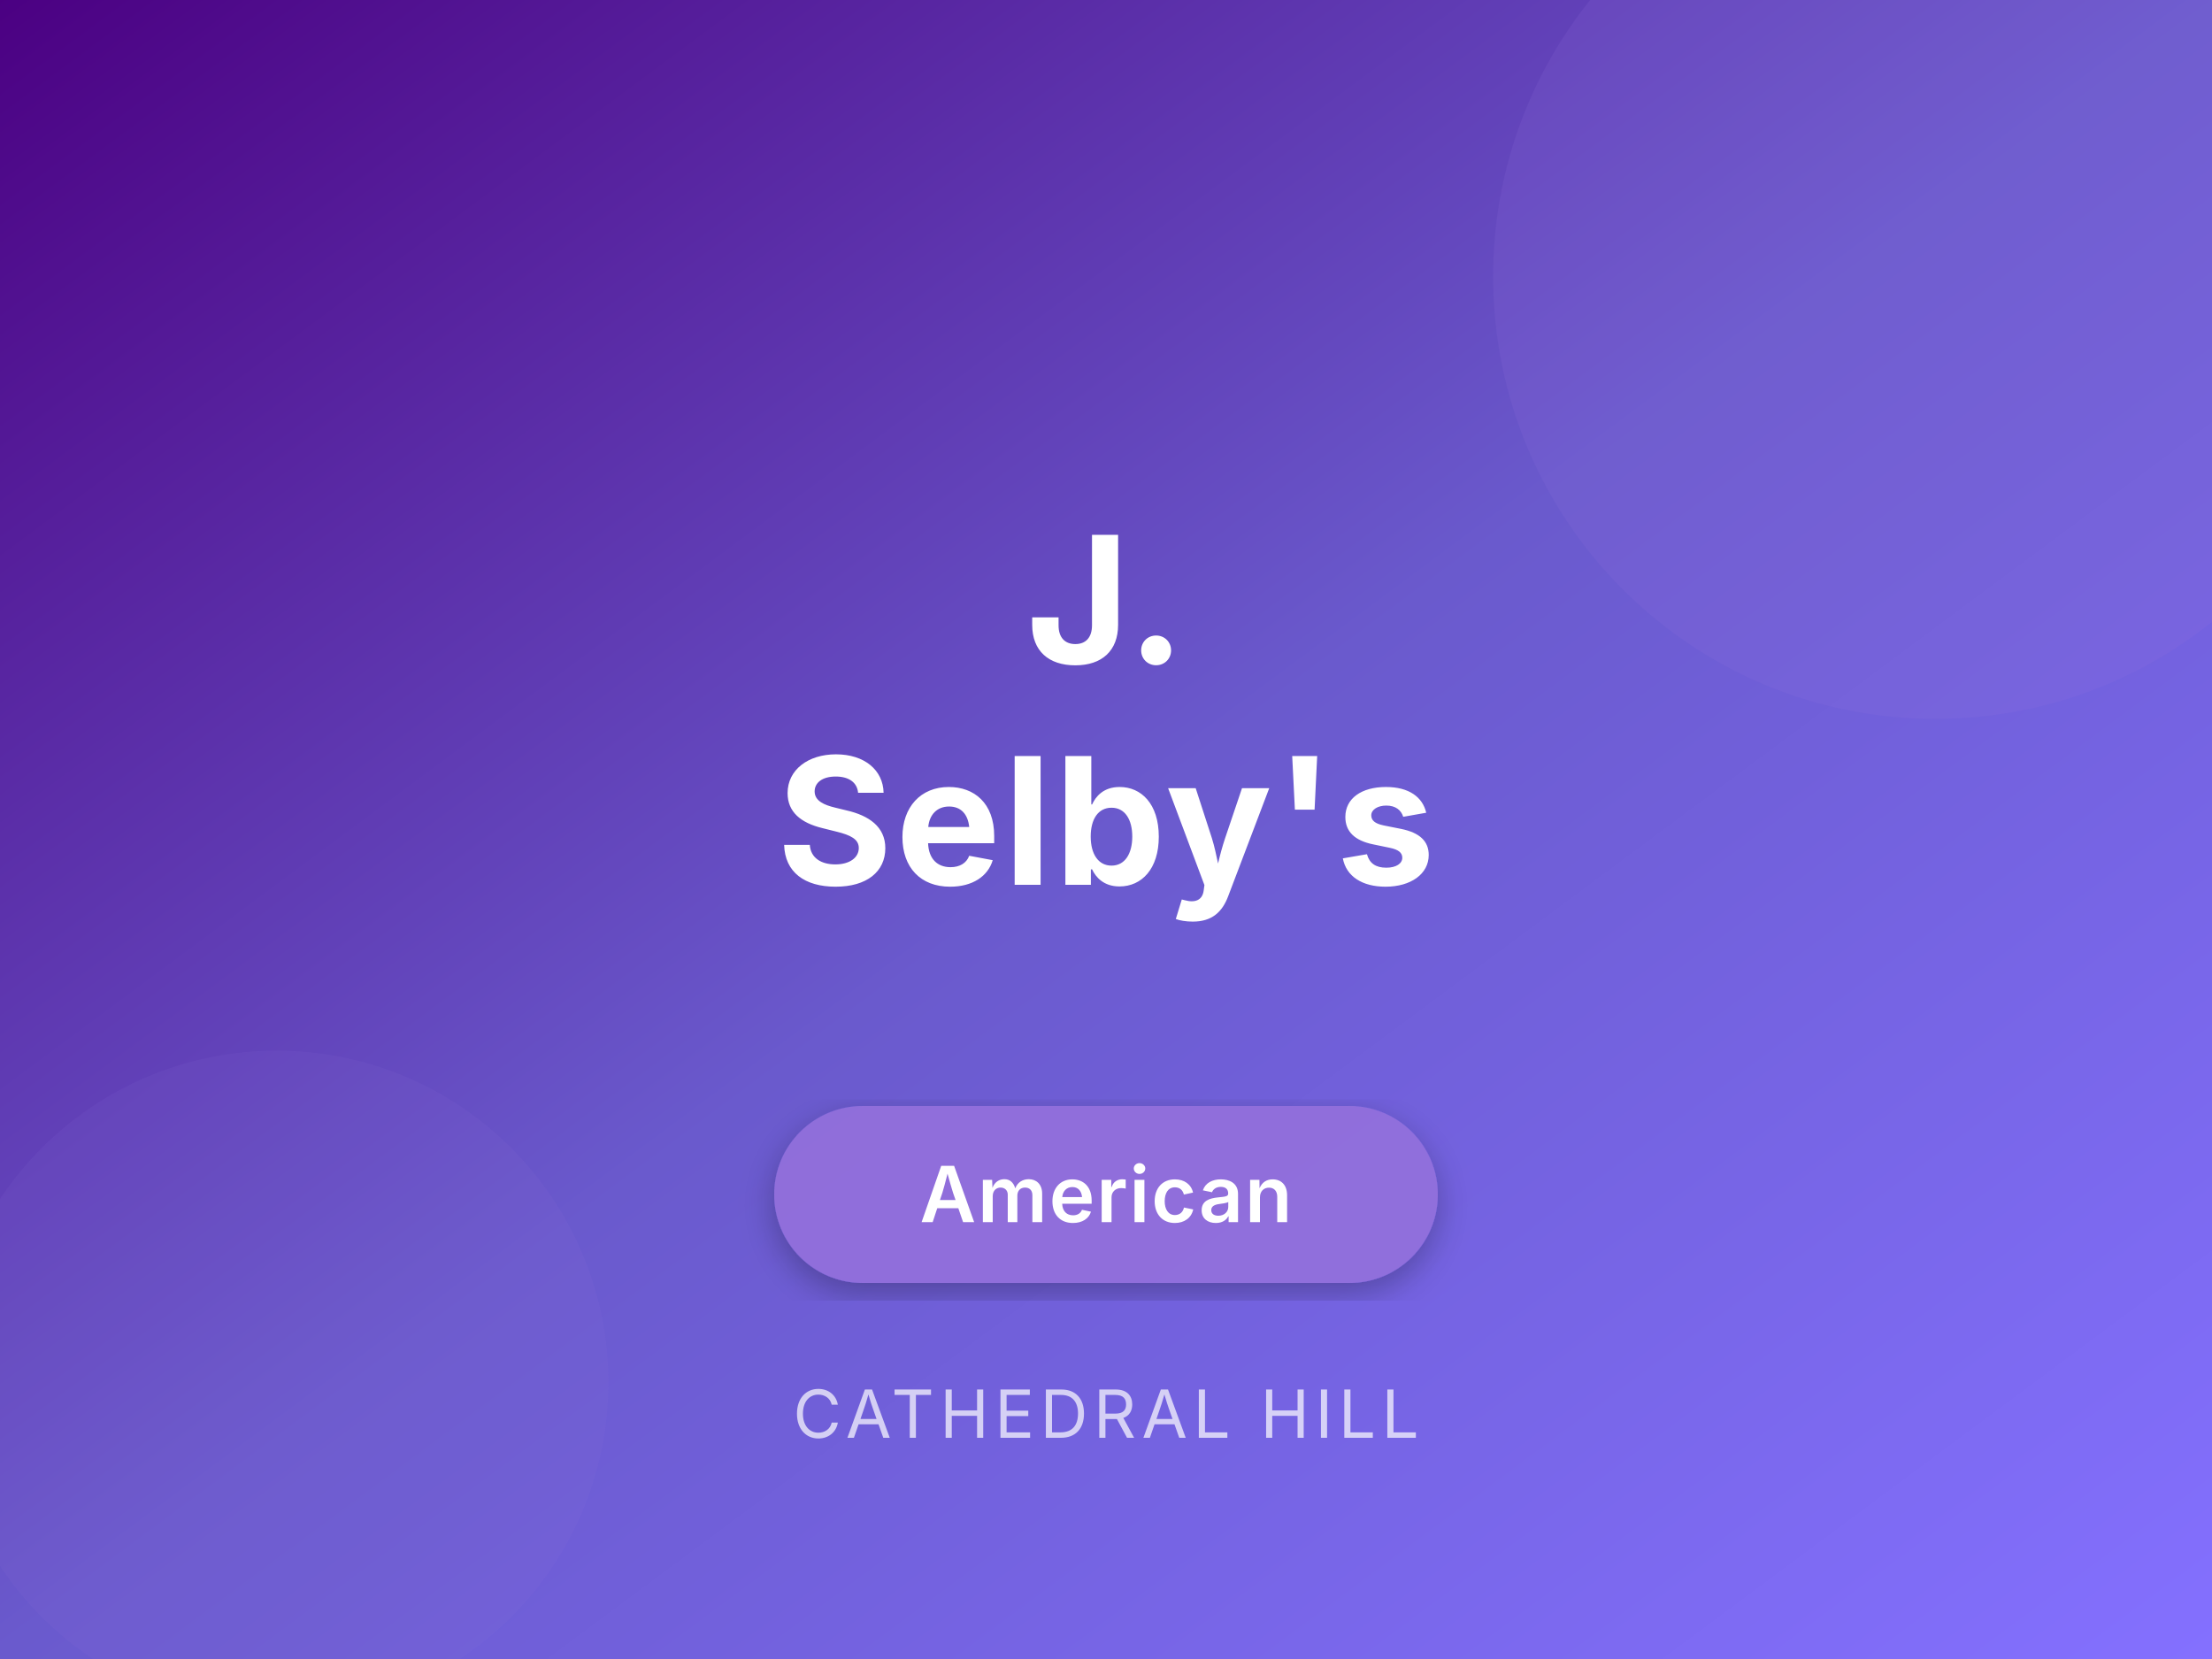
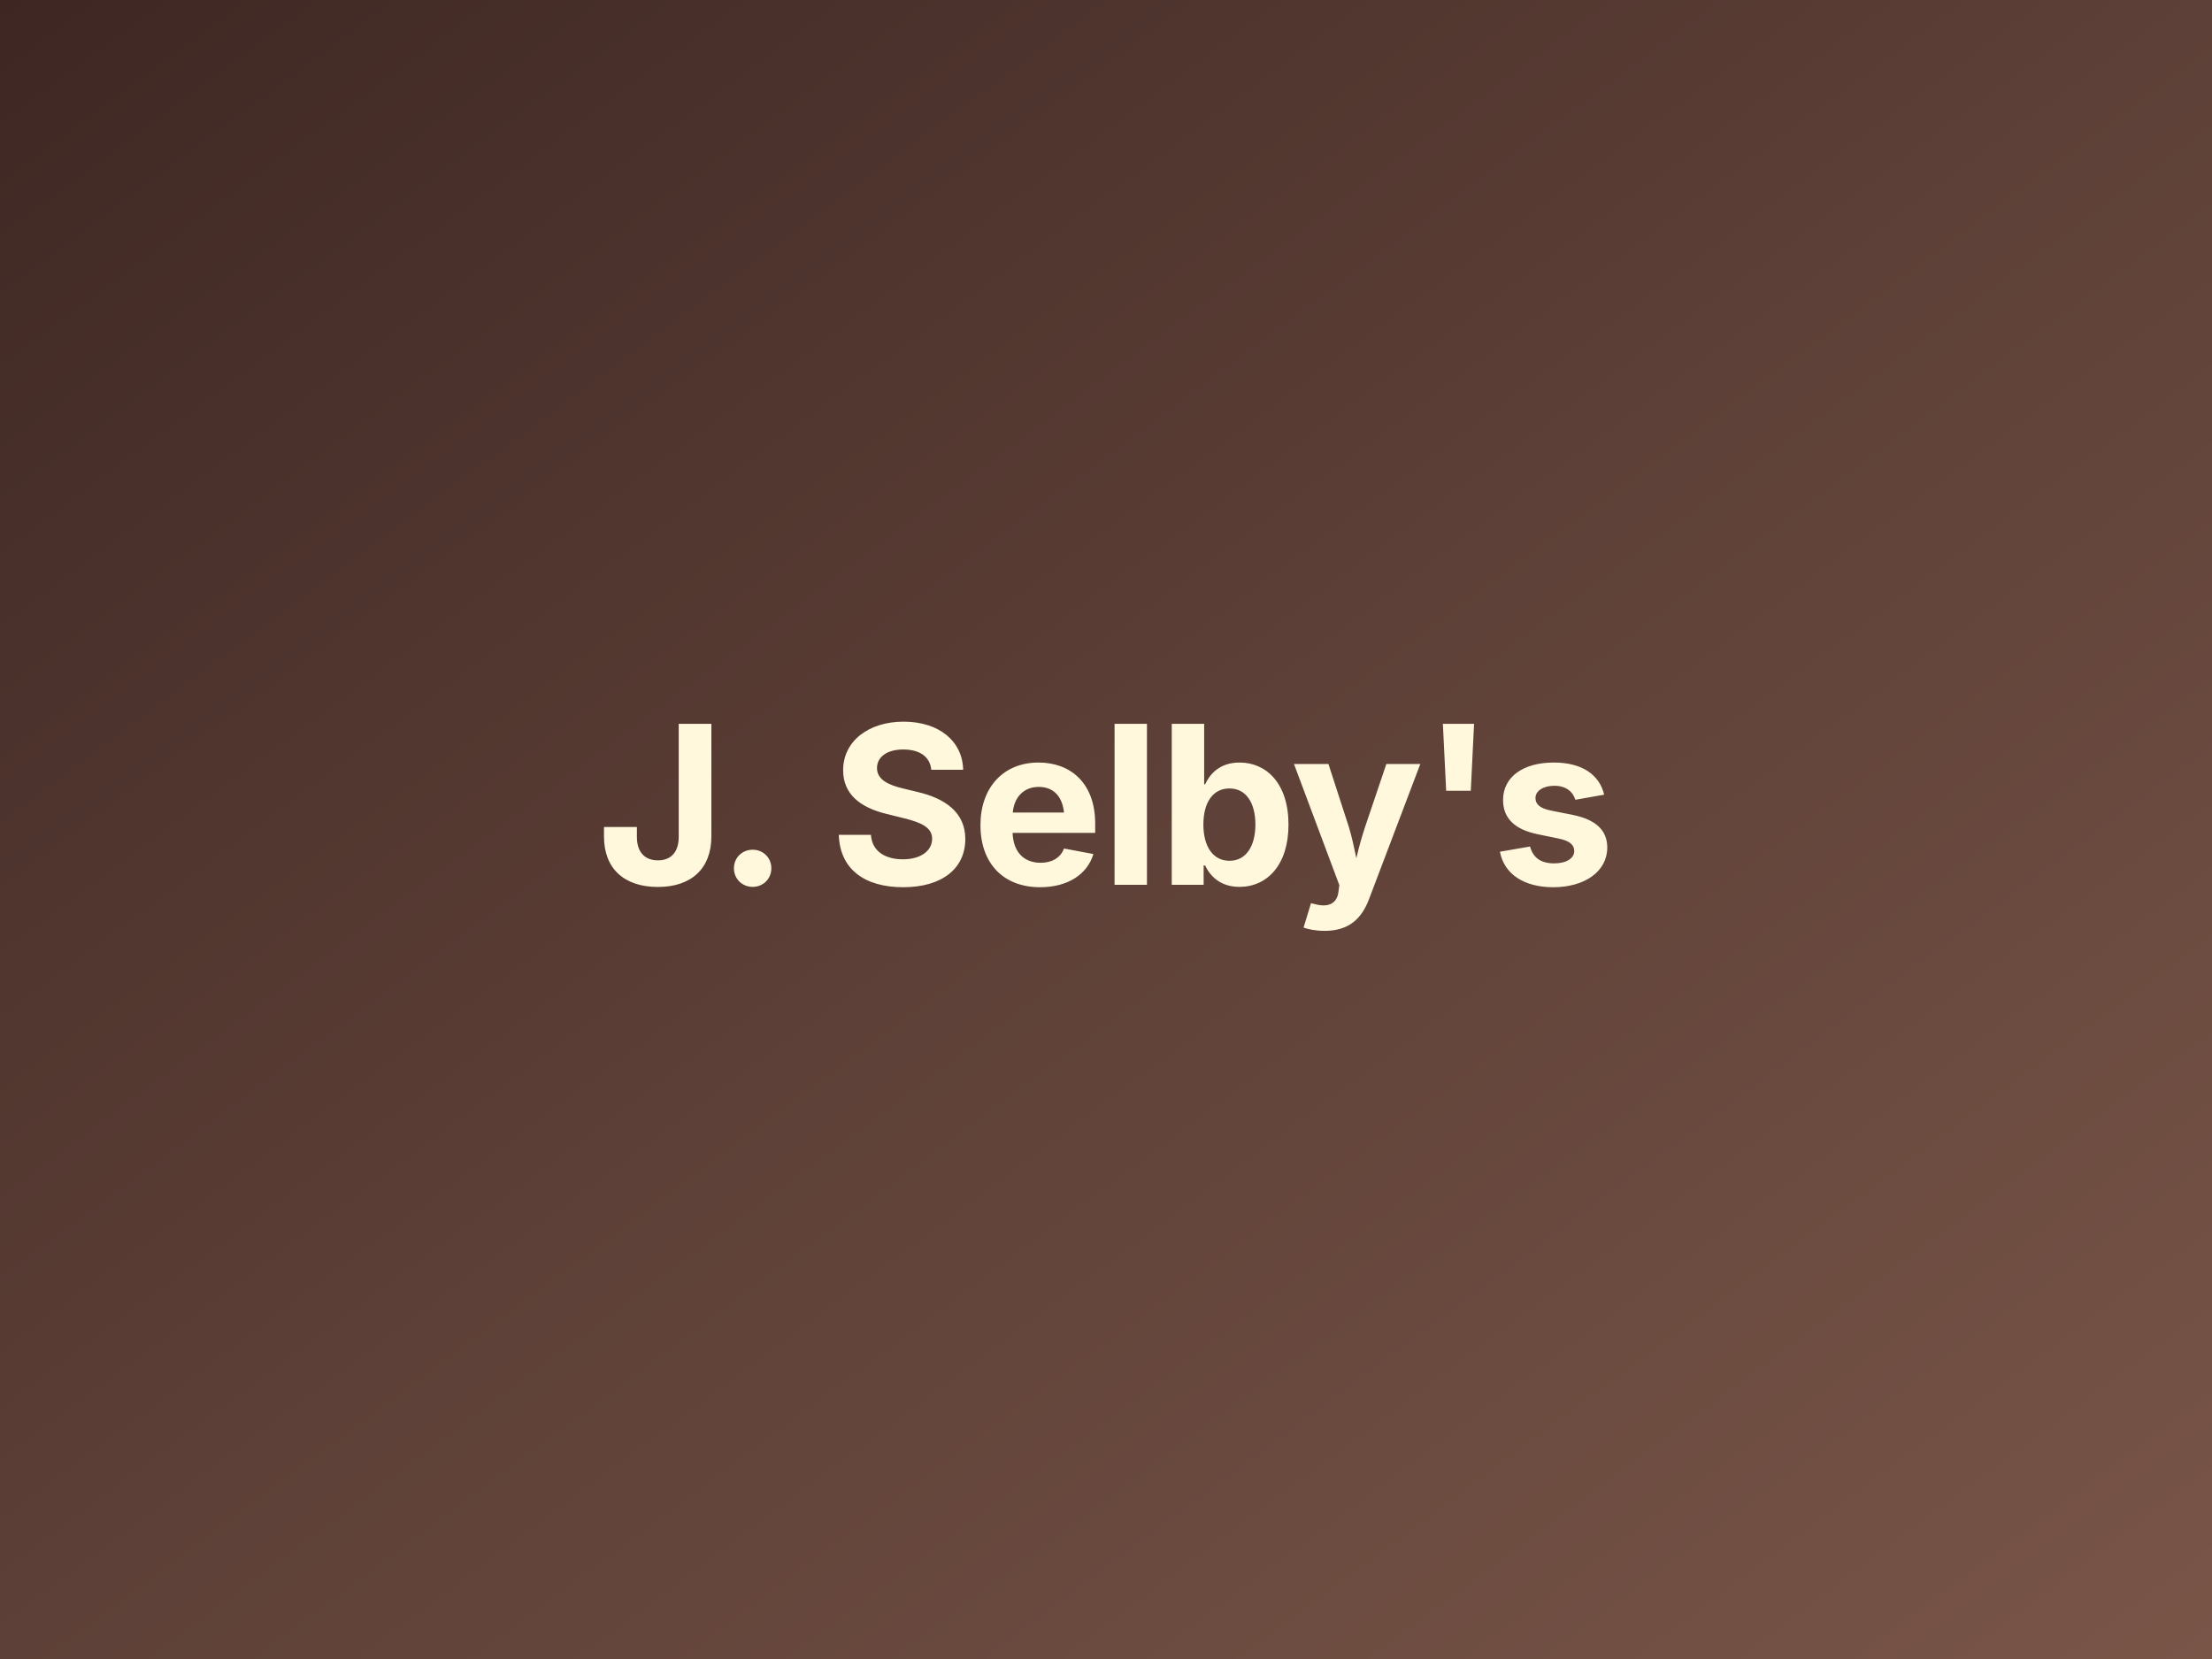
<svg xmlns="http://www.w3.org/2000/svg" width="400" height="300">
  <defs>
    <linearGradient id="grad-j-selbys" x1="0%" y1="0%" x2="100%" y2="100%">
-       <stop offset="0%" style="stop-color:#4B0082;stop-opacity:1" />
-       <stop offset="50%" style="stop-color:#6A5ACD;stop-opacity:1" />
-       <stop offset="100%" style="stop-color:#8470FF;stop-opacity:1" />
+       <stop offset="0%" style="stop-color:#3E2723;stop-opacity:1" />
+       <stop offset="50%" style="stop-color:#5D4037;stop-opacity:1" />
+       <stop offset="100%" style="stop-color:#795548;stop-opacity:1" />
    </linearGradient>
-     <filter id="shadow">
-       <feDropShadow dx="0" dy="2" stdDeviation="3" flood-opacity="0.3" />
-     </filter>
  </defs>
  <rect width="400" height="300" fill="url(#grad-j-selbys)" />
-   <rect width="400" height="300" fill="url(#pattern)" opacity="0.05" />
-   <circle cx="350" cy="50" r="80" fill="#9370DB" opacity="0.15" />
-   <circle cx="50" cy="250" r="60" fill="#9370DB" opacity="0.1" />
-   <text x="200" y="120" font-family="'SF Pro Display', -apple-system, system-ui, sans-serif" font-size="32" font-weight="700" fill="#FFFFFF" text-anchor="middle" letter-spacing="0.5">J.</text>
-   <text x="200" y="160" font-family="'SF Pro Display', -apple-system, system-ui, sans-serif" font-size="32" font-weight="700" fill="#FFFFFF" text-anchor="middle" letter-spacing="0.5">Selby's</text>
-   <rect x="140" y="200" width="120" height="32" rx="16" fill="#9370DB" opacity="0.9" filter="url(#shadow)" />
-   <text x="200" y="221" font-family="'SF Pro Text', -apple-system, system-ui, sans-serif" font-size="14" font-weight="600" fill="#FFFFFF" text-anchor="middle" letter-spacing="0.3">American</text>
-   <text x="200" y="260" font-family="'SF Pro Text', -apple-system, system-ui, sans-serif" font-size="12" font-weight="400" fill="#FFFFFF" text-anchor="middle" opacity="0.7" letter-spacing="1">CATHEDRAL HILL</text>
+   <text x="200" y="160" font-family="'SF Pro Display', -apple-system, BlinkMacSystemFont, 'Segoe UI', sans-serif" font-size="40" font-weight="700" fill="#FFF8DC" text-anchor="middle" letter-spacing="-0.5">J. Selby's</text>
</svg>
